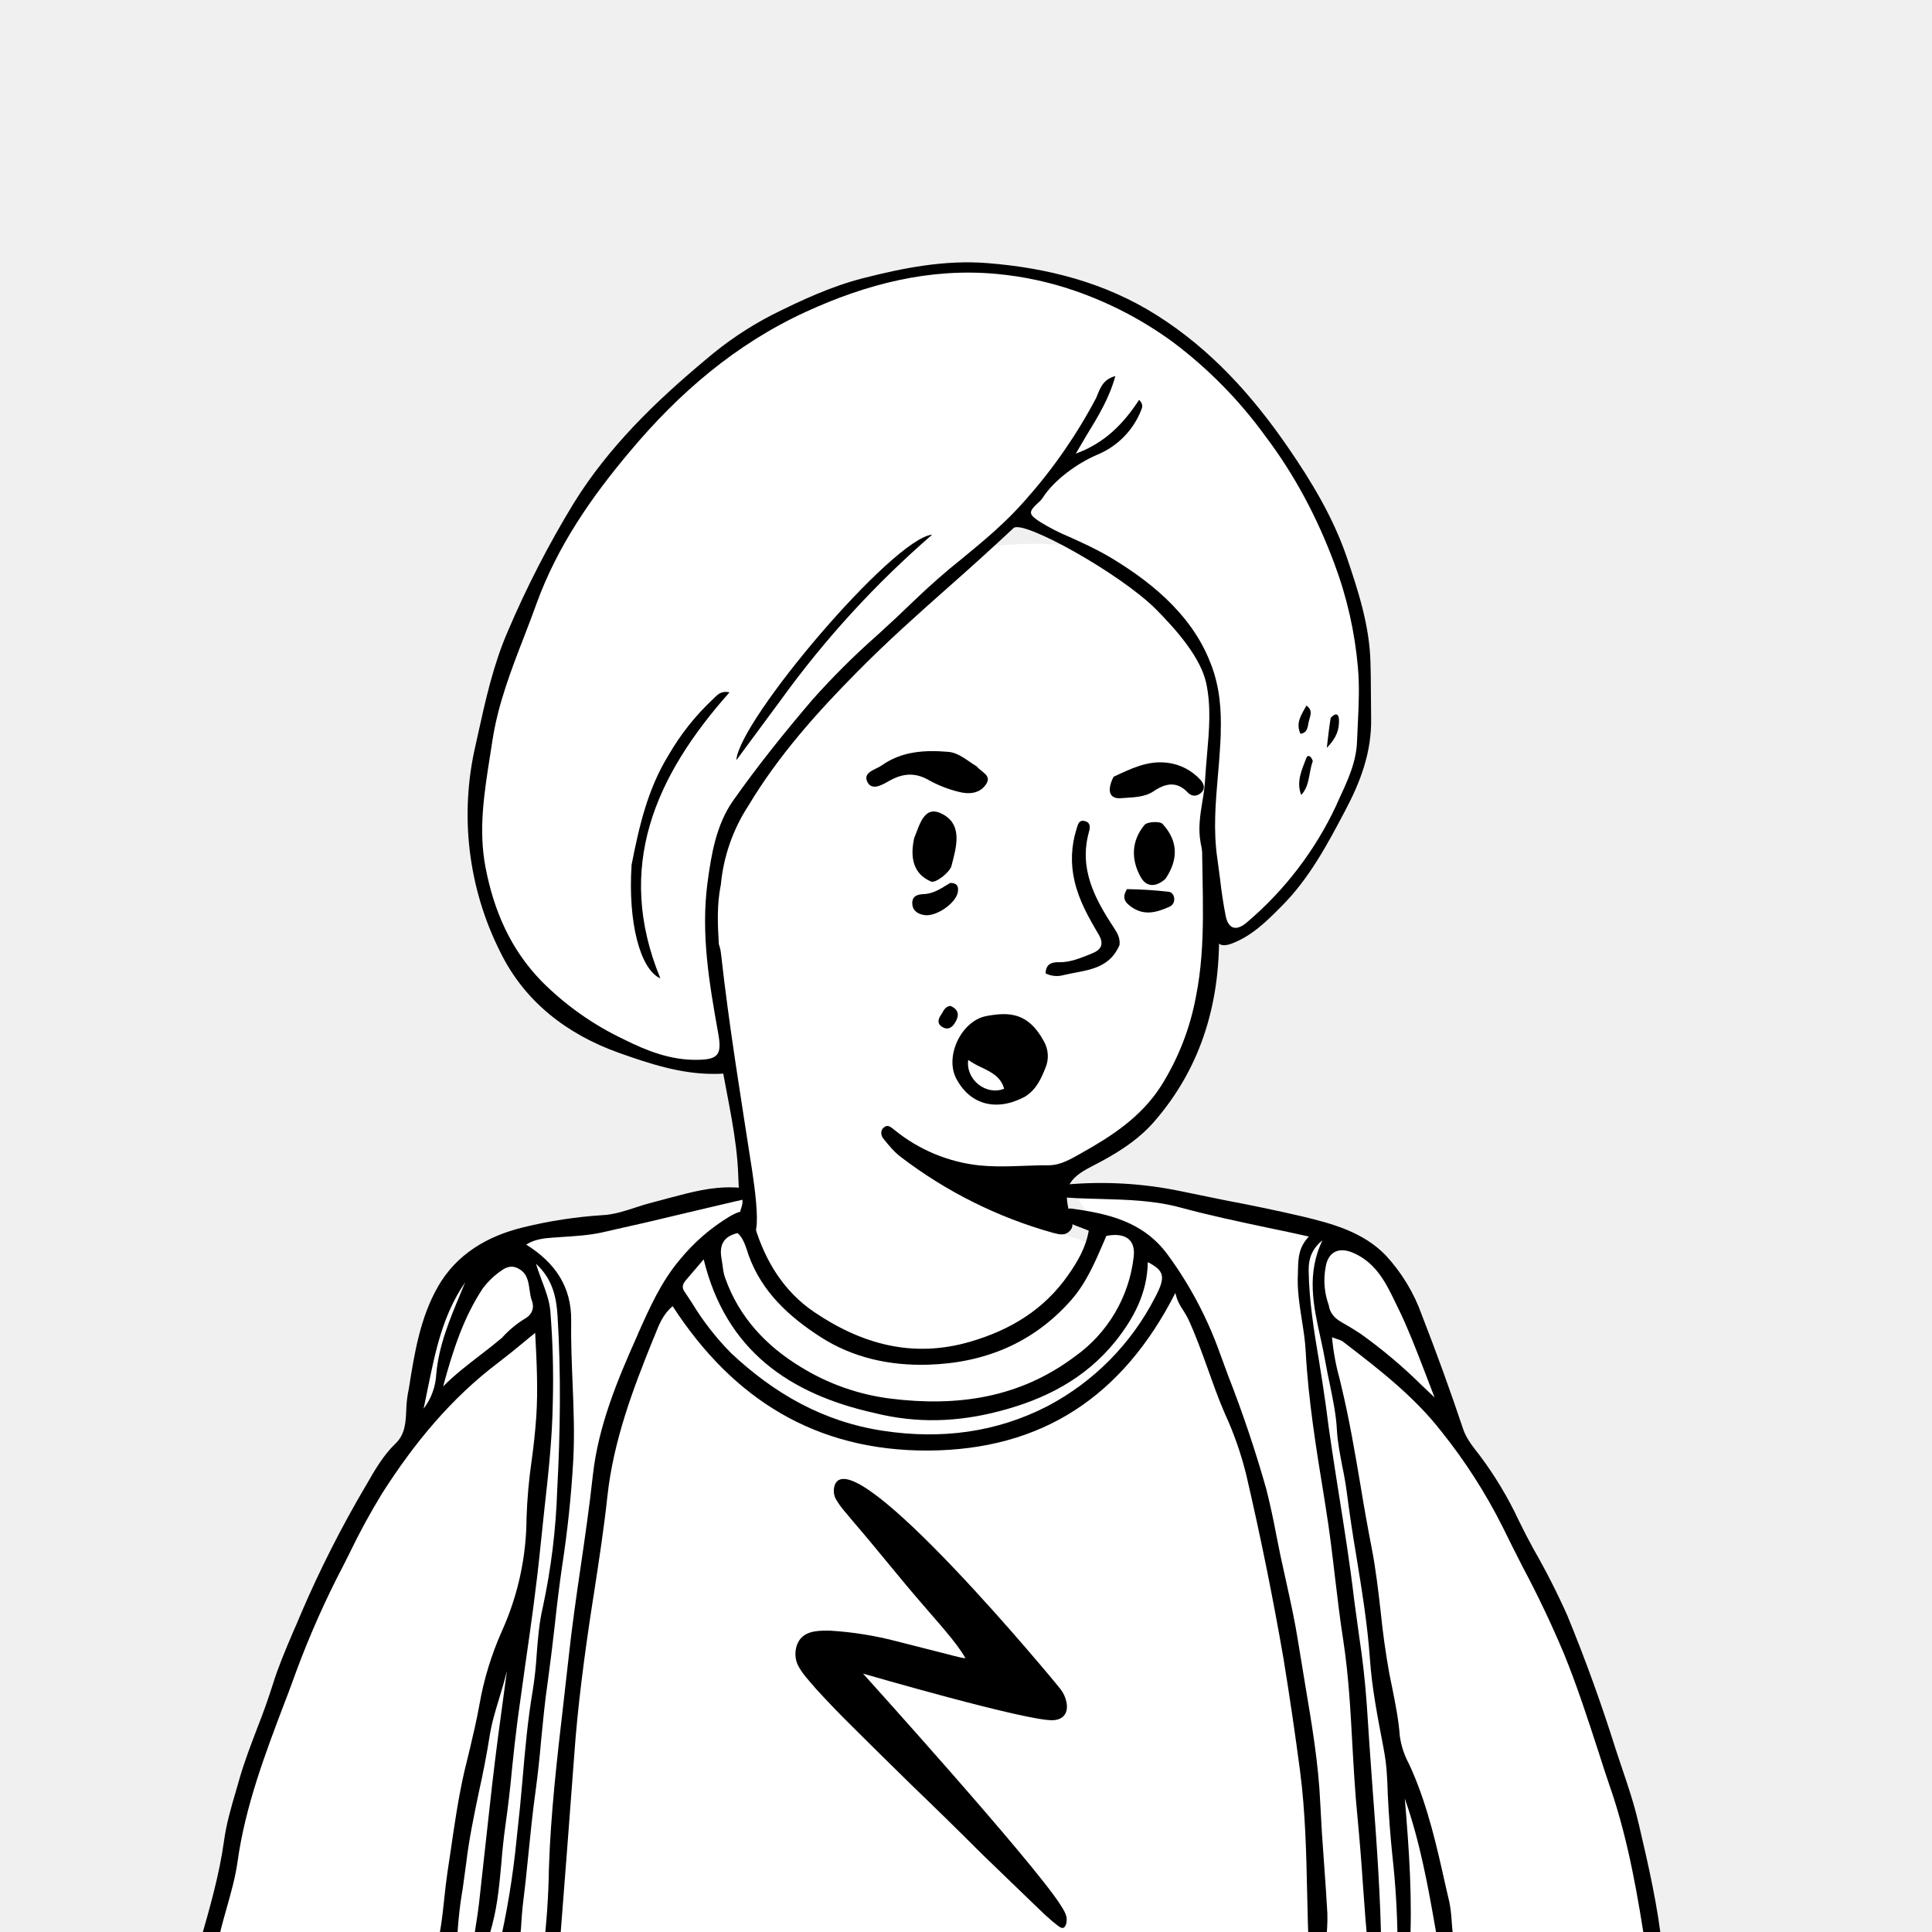
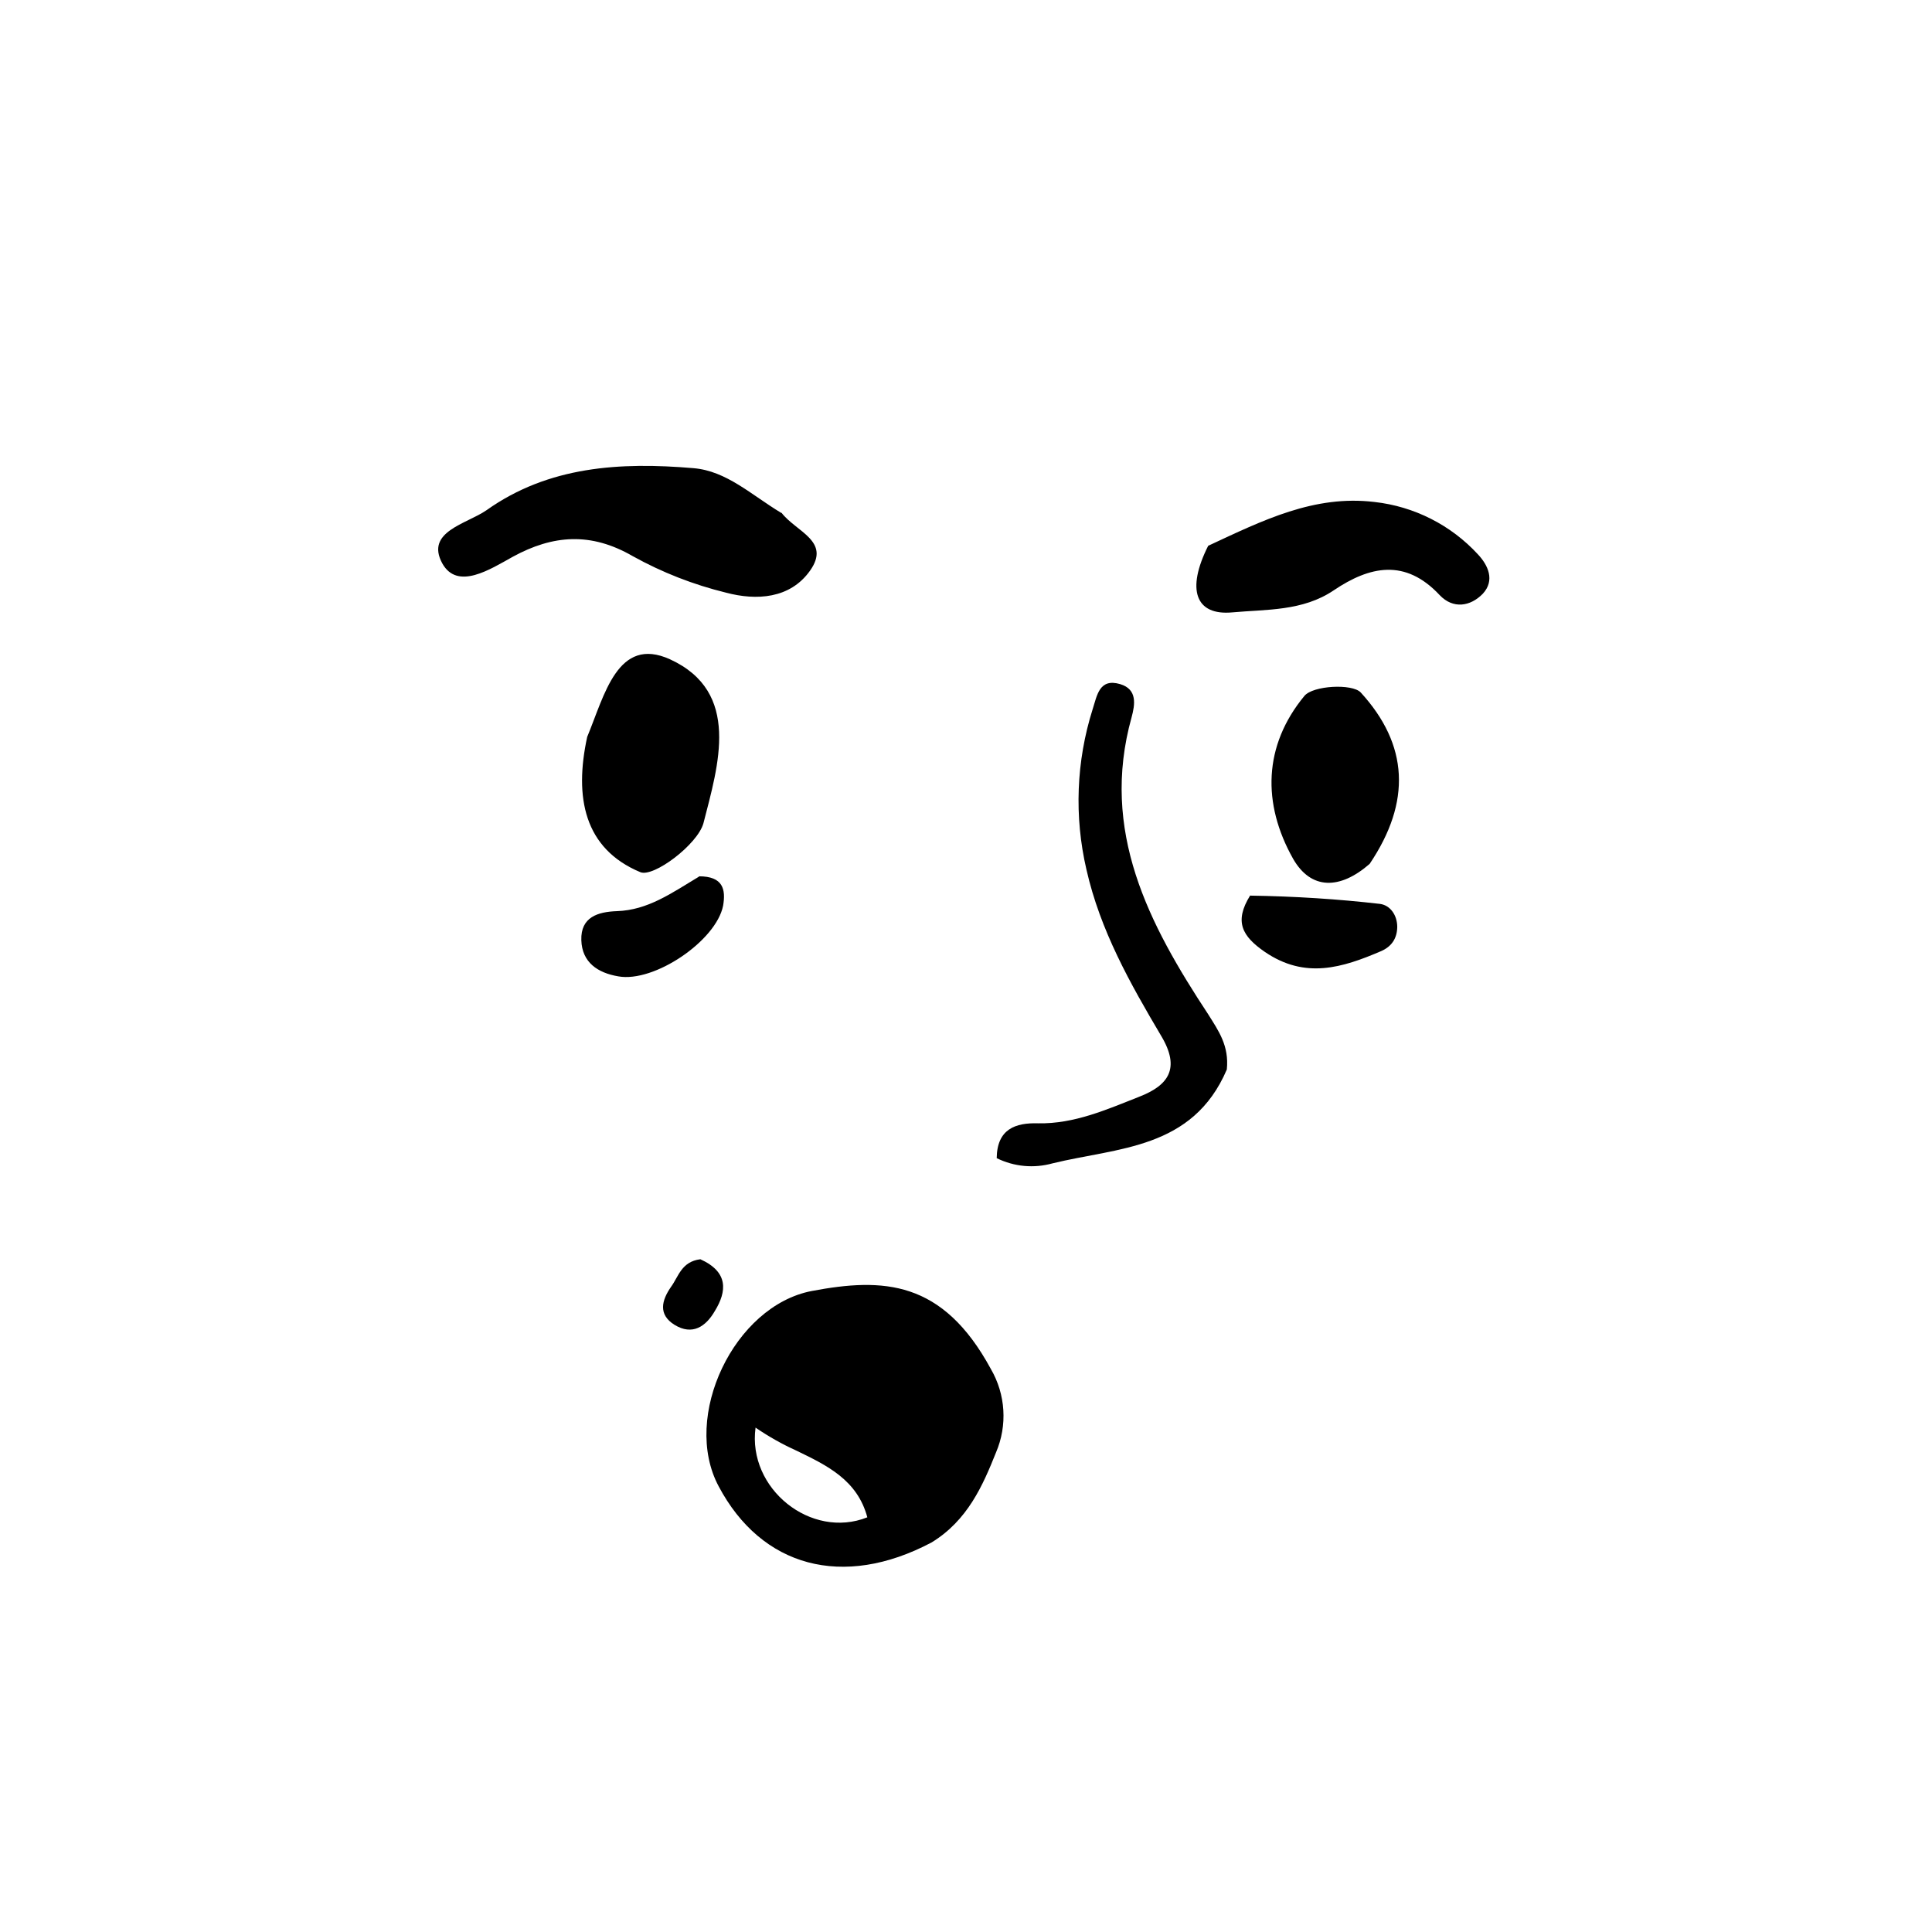
- <svg xmlns="http://www.w3.org/2000/svg" viewBox="0 0 1744 1744" fill="none" shape-rendering="auto" aria-hidden="true">
+ <svg xmlns="http://www.w3.org/2000/svg" viewBox="0 0 560 560" fill="none" shape-rendering="auto" aria-hidden="true">
  <defs>
-     <g id="head-variant01-389f5b2c">
-       <path d="M553 723.7c-99 297-363.7 388.6-503.6 19.8-19.3-50.7 31-69.5 66.2-91.9 24.1-15.3 36.8-28.5 35.3-42.2C144 545 114 365.6 114 365.6l-3-5.8s.7-1.6-2.2 1.2c-3 3-9.9 34.2-37 34.2-24.5 0-49.2-10.9-61-86.3C6.3 281.6 8.7 210 39 197c12.5-5.3 24-7.2 35.2-.8s-13-22 112-126C267.5 2.4 395.8-7.5 447.6 4S551 40.8 574 94.5c27.8 65-25.9 114.3-14 262.5-2.2 53.6.8 171.2-146.6 210.6-28 7.5-19.3 48.4 22.7 58.4 67 21 117 72.3 117 97.9" fill="#ffffff" />
-       <path d="M7.6 228.9c5.2-16.1 23.7-44.7 42.2-42C71.7 185 83.8 198 94 213a140 140 0 0 1 22.4 61.5c.5 3.7 1 7.6-1.2 11.3-4.5.6-4.9-3-5-5.6-.5-20.7-9.7-38.7-18.9-56.1-6.6-12.5-16.2-24.6-31.4-27.6-17.2-3.5-33 12-40.8 32.2-14.5 37.6-12 74.6 1.4 111 5.8 15.9 13.1 32.1 27.8 43.2 14.8 11.3 32.7 9.3 43.6-5.7 2.5-3.4 5.6-6.7 7-10.6 2.1-5.7 5.4-11 11.3-10.3 6.8 1 8 8.3 8.7 14C126.2 436 137 501 147 566c2.6 17.1 5.6 41.7 3.6 52.1-.7 3.7 0 7-4.5 7.8-4.9.7-7-2.1-7.7-6.5-2.3-17-3-23.6-4-49.6-1.2-34.3-9.6-68-15.3-102a604 604 0 0 1-10.9-97c-8.5 12.7-14.8 23.3-26.5 27.2a40.5 40.5 0 0 1-46.1-12.6 128 128 0 0 1-28.8-55.8c-8.4-34-9.9-67.1.9-100.6m572.7-71.5c6.5 4.4 5.7 10 3.7 15.2-21.6 55.7-17.6 113.8-15.8 171.6 2.1 66.4-14.5 126.8-58.7 177.5-15.4 17.6-35.8 29.8-56.5 40.3-21.4 11-25.9 20.1-19.2 43.6 1.3 4.7 4.4 9.6-.2 14.4s-9.8 3.1-15.4 1.7a406 406 0 0 1-137-68.3c-6-4.5-11-10.6-15.8-16.5-2.5-3-3-7.8.5-10.4 3.7-2.9 6.4.1 9.8 2.7A146 146 0 0 0 352 561c21 2.1 41.5-.2 62.3-.1 11.5 0 20.6-5.9 29.5-10.8 27.8-15.5 54.3-32.8 72.2-60.7a230 230 0 0 0 31.6-80.9c9.6-48 5.3-96.6 5.5-146.2 4.2-36.9 8.1-72.7 27.3-104.8M60.6 238.6c21 1 34.7 28 35.8 70.3-6 18.8-12.8-1-21 2.7-4 14.5 15.1 20 16.3 34-14-.6-21.1-9.3-25.9-19.8-5.5-12.2-1-22.2 9.7-29.9-6.7-13.4-21.7-18-30-30.5 10-3.5 15.1 2.9 21 6.8 5.9 4 9 11.3 17 15-.8-19.8-11.7-34-23-48.6" fill="#000000" />
-     </g>
-     <g id="clothesGraphic-electric-389f5b2c">
-       <path d="M203.9 175.7s150.1 43.7 172 42.1c9.5-.6 13.6-7 11.8-16.2a28 28 0 0 0-5.5-12c-2.9-4-186-225.6-203.5-184.5a16 16 0 0 0 .5 12.5c4.3 8 10.8 14.4 16.3 21.3 21.4 24.8 41.6 50.6 63.1 75.3 12.7 14.9 30.5 34.2 37.9 47.7-5.4-.5-15.1-3.5-21.1-4.9l-40.5-10.3a313 313 0 0 0-60.2-9.7c-9.2-.1-20.4-.4-27 7.1-5.2 6.5-6 15.8-2.8 23.3 4 8.3 10.7 15 16.6 22a855 855 0 0 0 29.6 30.9q28 27.9 56.2 55.5 32.9 31.6 65 63.7l47.9 46.2q7.1 7.1 14.8 13.7l5.3 4.2c1.2.8 2.4 1.7 3.9 1.8 2.5-.4 3.3-3.5 3.6-5.7.9-5.8-2.8-10.7-5.6-15.3C357.6 345.7 204 175.7 204 175.7" fill="#ffffff" />
-     </g>
-     <g id="clothes-variant01-389f5b2c">
-       <path d="M1342.2 729.1 33.7 730s72.9-280.3 92.3-312.5c19.5-32.1 97.6-140.4 96.7-158.8s1.5-83.8 14.7-109.6c13.2-26 55.2-61.3 71.6-64 16.4-2.5 71.7-5 106.2-13.7S481.6 52 516.7 52c5.7 0 .2 12.5.2 12.5s1.8 122.3 164.8 130C803.2 200.3 843.4 77 843.4 77s-26.7-23.8-18.6-24.4c95.6-8.2 145.7 13.2 174.7 18.8 26.8 5.2 49.2 5.2 76 24.2 30.7 21.7 46.5 71 80.9 146.5 39.3 86.6 194.1 349.3 185.8 487.6" fill="#ffffff" />
-       <path fill-rule="evenodd" clip-rule="evenodd" d="M1030.5 732.2q-1-25.5-1.5-50.9c-.8-37.1-1.6-74.3-6.4-111.5q-6.7-51-15-101.9A2955 2955 0 0 0 974 302.1a307 307 0 0 0-19.3-55.3c-5.7-13-10.4-26.4-15.2-39.8-5.5-15.3-11-30.6-17.8-45.4q-1.9-3.8-4.2-7.4c-3-4.5-6-9.3-7.5-16.4-47.5 93.4-120.4 141.8-223.2 142.3-101.2.4-176-46.2-230.6-130.3-8.6 7-12.5 17-16 26l-1.4 3.3c-18.6 45.9-36 92-41.5 142.2-3.1 29-7.6 58-12 86.8l-1.8 11.4c-6.9 45.2-13 90.7-16.2 136.4-4.3 58-8.8 116-13.4 175.2-4.7 1.1-9.1 1.1-14.6 1.1a688 688 0 0 0 5.2-74.8c1.6-49.7 7.3-99 13-148.2l4.6-40.6c3-28 7-56 11.1-83.8 4-27.5 8-55 11-82.7 4.9-44 21.9-85.2 40-125.6l.8-2c10.4-23.3 20.8-46.7 37.5-66.5a174 174 0 0 1 44.8-39c13.9-8.1 18.4-6.4 23.1 9 9.6 31.5 26.3 58.5 53.3 76.9 42.8 29 89 42.2 141.3 26.9 36.5-10.7 66.6-29.1 88.3-60.2 8.4-12 16-25 18.5-40l-5.6-2.2q-6.5-2.3-12.5-5c-3-1.3-6.8-3-5.2-7.4 1.2-3.4 4-5.9 7.8-5.3 33.1 4.5 64.5 11.7 86.4 41.1a347 347 0 0 1 47.4 89.2l7.5 20.4A1115 1115 0 0 1 992 314.6q5.2 20.7 9.1 41.7l3.6 17.9 5.2 23.7c4 18.2 8 36.3 10.9 54.7l6.2 37.8c6 35.8 12.2 71.7 13.8 108.2q1.3 27 3.4 54 1.7 22.5 3 45.3a163 163 0 0 1-1.3 25l-.8 8.6q-7.2 1-14.6.7M845.4 91.7c-8 18.5-15.8 37-29.3 52.4-34.3 39.1-78.7 57-129.4 58.5-34 1-67.5-6-97-25-28.5-18.4-53-40.7-65-74l-1.2-3.8c-2-5.8-4-11.8-8.6-16-13.2 3-16.7 11.3-14.6 23l.9 5.8c.5 4 1 8 2.4 11.7 12.5 35.4 37 61.4 68.3 80.4a202 202 0 0 0 80.8 28.5c60.4 7.5 116.5-.5 166.3-37.8a128 128 0 0 0 53.4-90.4c1.7-15-7.2-22-24.7-18.7zm-361.2 15.8c20 82 77 121.4 153.7 138.6 39 9.8 76 8.2 113.1-1.5 41.3-10.7 77.6-29.3 104.8-63 16.6-20.8 28.9-43.7 29.3-71.6 15 7.8 16.5 13.2 6.5 32a229 229 0 0 1-96.6 97.8c-46.4 24-96.4 30.4-148.6 22.5-54.2-8.1-98.7-33.7-137.7-70.4a246 246 0 0 1-35.2-45.3l-6.8-10.3c-2.7-4-1-7.2 1.7-10.3l10.7-12.5z" fill="#000000" />
-       <path fill-rule="evenodd" clip-rule="evenodd" d="M242 732.2c4.6-15.4 6.3-31.3 8-47.3q1.2-12 2.9-24l2.7-18c3.5-24.2 7-48.4 12.4-72.4l5-20.5c3.1-13.3 6.3-26.6 8.7-40.1q6-34.6 20.4-66.9a251 251 0 0 0 22.2-102 470 470 0 0 1 4.7-52.5q2.7-19.5 4.1-39c1.6-24.7.4-49-1-75.6q-5.7 4.5-11 9a714 714 0 0 1-22 17.6c-43 32.4-76.4 73.2-105 118a613 613 0 0 0-29.8 54.7q-5.6 11.3-11.4 22.4a833 833 0 0 0-40.3 94.3q-3.1 8.6-6.4 17c-17.9 47-35.8 94.3-42.8 144.5-2 14.4-6 28.2-9.9 42.1-3.5 12.4-7 24.8-9.3 37.9-5.5 1-10.8 1-17.1 1l2.8-9.8c8.4-29.5 17-59.1 21.3-90 2.1-15.6 6.6-31 11.1-46.2l3-10.5c4.5-15.5 10.3-30.5 16-45.5Q89 511 95.4 490.8c4.9-15.8 11.5-31.2 18-46.5q3.8-8.5 7.3-17a1007 1007 0 0 1 59-116.3l.3-.5c7.4-12.9 15-26.1 26-36.7 8.7-8.3 9.2-19 9.7-29.7a105 105 0 0 1 2.4-20.1c5-31.7 10.1-63.6 26.2-91.8 16.8-29.4 44.6-45.7 77-53.6q35.5-8.7 71.8-11c10-.5 19.8-3.7 29.6-6.9q7.8-2.7 15.8-4.7l15-4c19.2-5.1 38.3-10.3 58.5-9.4h1c4 .2 8.3.3 9 5.5.6 5.1-3 5.8-6.6 6.5l-2 .4-42 9.9q-39.6 9.6-79.4 18.4c-11.5 2.5-23.5 3.2-35.4 4l-8.8.6c-8.6.6-16.7 1.7-23.8 6.3 25.8 16.1 41 37.8 40.6 68.8-.3 18.3.5 36.5 1.2 54.8 1 24.1 2 48.2.6 72.3q-2.7 47.1-9.9 93.8-3.9 27.2-6.8 54.6-2.9 25.8-6.4 51.5c-2.5 17-4.1 34.2-5.8 51.3q-2 23.7-5.2 47.4c-2.6 18.5-4.4 37-6.3 55.6q-2.3 24.1-5.3 48.2-.6 6-1 12.3c-.5 8.7-1 17.5-4 26.5q-8.6 1.5-17 0a770 770 0 0 0 16.7-101l.4-3.8q2.8-24.7 4.9-49.6c2.3-27 4.7-54 9.3-80.8a345 345 0 0 0 3.5-32.5c1.1-14.1 2.2-28.2 5.5-42.1a595 595 0 0 0 13-106c2.8-52.3 3.5-104.8.3-157-1-16.7-4.6-33.5-19.5-47q2.4 7.5 5 14.3c3.7 9.8 7.2 19 8 28.5A779 779 0 0 1 348 237c-.5 32.2-4 64.2-7.6 96.2l-3.5 33.1c-3.6 36.3-8.7 72.3-13.9 108.3l-6.7 48.1q-2.8 21.8-5 43.7-2.4 26.3-6.1 52.4-2.3 16.6-3.6 33.3c-1.7 18.5-3.3 37-8 55.1q-.4 1.9-1 3.7c-1.9 6.8-4 14-.5 21.3a100 100 0 0 1-16.7-1q1.3-11.6 3.2-22.7 1.6-9.7 2.8-19.6l4.5-40.9 5-45.1q4.7-43.5 10.7-86.8l5-37q-3.1 12.3-6.8 24.1c-3.5 11.5-7 22.9-8.8 34.6q-4 25-9.6 50c-4.5 21.5-9 43-11.6 65l-3.1 22.7a361 361 0 0 0-5.3 56.7zM302.4 178a94 94 0 0 1 20.5-17c6.7-3.8 8.6-10 6.2-16.3-1.2-3-1.6-6.5-2.1-9.9-1.1-7.8-2.2-15.7-11.6-19.7-5-2.2-9.8-.3-13.3 2.2a71 71 0 0 0-17.4 16.6c-17.2 26-26.7 55.2-35.7 88.3 11-11 22.2-19.5 33.3-28.1q10.2-7.7 20.1-16m-37.6-40c-9.8 23.6-19.7 47-22 73a56 56 0 0 1-11.4 31.2l3.7-18c6.8-33.4 13.6-66.9 33.8-96zM1303.5 587c15.8 47 24.1 96 31.6 145.2 5.5 0 10 0 14.6-1-4-39.4-12.7-76.7-21.4-114l-.2-.6c-4-17.6-9.8-34.7-15.6-51.8l-5-15a1501 1501 0 0 0-43.6-120.6 661 661 0 0 0-30.5-60q-7-12.7-13.3-25.7a333 333 0 0 0-35.9-59.7c-5.8-7.4-11.8-14.9-14.5-23.3a2262 2262 0 0 0-37.2-102.7 156 156 0 0 0-32.7-54c-20.4-21-48-28.5-75.1-35q-34.5-8-69.2-14.5L915 46a354 354 0 0 0-103.9-6c-5.5.5-10 1.8-12 10.6 14.6 1.7 29.2 2 43.7 2.4 24.2.7 48.4 1.3 72.4 7.9 25.2 6.8 51 12.3 77.4 17.9q18.7 3.8 37.9 8.1c-9.2 9.7-9.5 19.4-9.8 29l-.1 4.5c-.8 14 1.4 27.7 3.5 41.4 1.5 9.4 3 18.8 3.5 28.2 2.4 44.8 9.6 89 16.8 133l1.3 8.4c3.5 21.3 6 42.7 8.5 64 2.3 19 4.5 38.1 7.5 57 4.7 31 6.4 62.4 8.1 93.7 1.2 21.3 2.4 42.6 4.5 63.9q3 31.5 5.1 63.3 2 29.4 4.7 58.8h11.8c-.6-49.1-4.2-98-7.9-147q-2.8-37.8-5.2-75.4a769 769 0 0 0-7-62.6l-4.4-32.2c-3.7-31.7-8.7-63.2-13.7-94.7-4.3-27.2-8.6-54.3-12-81.6q-2.8-19.7-6-39.3c-4.6-27.2-9-54.3-9.4-82-.1-11 3.4-19.7 12.5-27-14.6 30.1-8.2 59.2-1.8 88q2.6 11.5 4.6 22.8 1.8 10 4 20c2.7 13.4 5.5 26.7 6.2 40.2.6 11.2 2.8 22 4.8 32.7q2.4 11.2 4 22.7 3.8 29.5 8.8 59c5 30.6 10 61.2 12.2 92.3 1.8 26.5 7 52.9 12 79l.7 4c2.5 12.8 3 25.8 3.4 38.4l.1 2.1a972 972 0 0 0 4.2 55.3 754 754 0 0 1 4.5 72l-.3 4.4q-.3 3.6-.1 8a47 47 0 0 0 11.4 1c2.7-45.3-.4-90.4-4.4-138 14 40 21 79.4 28 119.4l3 17.4q8.2 1.6 16.5.3c-4-8.8-4.6-17.9-5.2-26.8q-.5-8.4-2-16.5l-3.4-14.6c-7.8-35-15.6-70-30-103.5l-3.1-6.9a74 74 0 0 1-8.3-25.2c-1.1-15-4.1-29.7-7-44.2l-2.5-12.3a724 724 0 0 1-7.8-56c-2.2-19.1-4.4-38.3-8.1-57.3q-5.5-28.2-10.1-56.6c-5-29.5-10-59-17-88.3l-2-8.4a204 204 0 0 1-6.7-36.9q2.4 1 4.4 1.6 3.5 1 5.7 2.5l1 .8c31.2 24 62.6 48.2 87.1 79.5a488 488 0 0 1 56 87.2q8.8 18 18 35.9a951 951 0 0 1 37.1 78c11.8 28.9 21.4 58.5 31 88q5.7 18 11.7 35.6m-243.6-422.8c-6.1-3.5-10.4-8.2-11.4-15.4a65 65 0 0 1-2.9-33.4c2.2-15.3 12.7-19.6 26.5-13 19.9 9.3 28.6 27.5 37.1 45.2l2.7 5.5c8.2 16.9 15 34.5 22.2 53.2l10 26-11.4-10.8a453 453 0 0 0-55.4-46.7q-8.5-5.6-17.4-10.6" fill="#000000" />
-       <g transform="translate(424 305.7)" style="mix-blend-mode:difference">
-         <use href="#clothesGraphic-electric-389f5b2c" />
-       </g>
-     </g>
-     <g id="hair-variant61-389f5b2c">
-       <path d="M393.2 735c-56.5 18.4-150.5-40-180.6-70-46-46-58.2-136.2-43.3-204.5 14.8-68.3 111.4-415.7 409.3-440 178.6-14.7 269 98.7 309.4 157.9 63 91.8 99.7 223.2 63 317.3-19.2 49.3-89.7 135.8-106.6 126.5s-23-118.2-15-184.1c14-116.2-176.8-196.2-176.8-196.2s-58.4 50.3-147.4 139.3-126.6 162.8-129.7 221C372 665 393.2 735 393.2 735" fill="#ffffff" />
-       <path fill-rule="evenodd" clip-rule="evenodd" d="M382.9 630.8c-1-17.7-2-35.6 1.8-54a157 157 0 0 1 24.8-71.3c27-45.1 62-84.3 98.8-121.4 27.4-27.7 54.3-51.6 81.6-75.8a2679 2679 0 0 0 59-53.5c8.3-8 96.4 41 128.6 73.3 20.4 20.5 40.4 44.4 45.3 66.5 4.6 21.2 2.7 42.8.8 64.4q-1 11-1.7 21.9-.6 10.2-2.5 20.4c-2 12.4-4 24.8-1.6 37.6l4.5 22.8c4.1 20.2 8.3 40.4 9.2 61 .3 8.5 5.9 10.2 13.7 7.4 18.6-6.8 32-20.2 45.5-33.8 25-25 41.4-55.7 57.6-86.5 13.8-26 24-52.8 23.4-83.5q-.2-11.6-.2-23.3 0-13.7-.4-27.4c-.9-32.7-10.9-63.7-21.2-94-12.1-35.7-31.5-68.1-52.9-99.2-32.4-47.2-70-89-119-119.9-46.6-29.4-98.5-42.6-152.8-46.9-38.2-3-75.2 4.2-112 13.6-29 7.4-56 20-82.2 33.1a310 310 0 0 0-59.9 40.4c-45.5 38-87.4 78.5-119 129.3a895 895 0 0 0-59.8 116.2c-12.9 29.7-20 61.6-27 93.5l-2 9a276 276 0 0 0 22.3 186.8c22 44.9 60.3 74.3 107.1 91 27.4 9.7 55.3 19 85.3 19 14.7 0 17.2-.4 17-15.5-.1-12.4-2.9-24.5-5.6-36.6a163 163 0 0 1-5.7-38.7q0-13-.8-26m453-190.6c.8-21.6-1-43.1-9.2-63.5-17.8-46.5-59-76.6-91-95.7-13-7.6-25.2-13.1-36.1-18a191 191 0 0 1-26.8-13.7c-10.2-6.8-11-8.7-1.5-17.4q2-1.6 3.5-3.7c10.7-17 32.1-32 49.6-39.5a72 72 0 0 0 39.9-40.7c1-2.5 1.7-4.9-2-8.9-13.8 21-30.4 38.8-57.2 48.6l10-17c10.3-16.8 20.2-33 25.7-53-10.3 2.7-13.3 9.9-15.8 16.1l-1.7 4a466 466 0 0 1-63.7 91.8c-18.1 20.7-37.2 36.4-56.5 52.3a618 618 0 0 0-43.4 38q-16.5 16-33.5 31.4a685 685 0 0 0-59 58.7c-25 29.3-49.2 59.4-71.4 90.9-15.2 21.7-19.7 48.1-23.2 74.6-6 46 1.7 90.7 9.7 135.4 3.5 19.4.2 23.8-19.2 24-23.7.3-45-8-65.6-18.3A265 265 0 0 1 223 664c-28.4-29.2-43.3-64.1-50.8-103.3-6.4-33.9-1.1-67 4.1-100l2.2-14c5-33 16.9-63.7 28.8-94.4q5.6-14.4 10.9-29c18.8-52 49.6-96.4 84.7-138 44-52.5 95.2-96.6 158.3-125.6 55-25.3 112.2-40 172.8-34.3q36.2 3.4 70.6 15.3a336 336 0 0 1 87.5 45.7 399 399 0 0 1 84.5 85.9c26.4 35 46.7 73.6 61.9 114.5a354 354 0 0 1 21.3 94c1.5 17 .7 33.8-.1 50.6L959 447c-.6 19-8.5 35.8-16.3 52.5l-2.8 6.3a311 311 0 0 1-80.2 104.8c-9.4 8.2-16.8 6.5-19.3-5.7a426 426 0 0 1-5.1-33.7l-2.4-18c-3.8-25.5-1.6-50.9.6-76.3q1.7-18.3 2.5-36.7" fill="#000000" />
-       <path d="M304 559.4c6.9-35.3 14.7-69.1 33.3-99.3a219 219 0 0 1 40.2-50.8c3.4-3 6.5-8.1 15-6.2-67 75.4-103.8 157.6-62.4 258.2-18.4-8.2-29.3-51-26-101.9m135.1-149.9-40.5 54.8c2-35.7 141.3-200.3 176.8-203.6a875 875 0 0 0-136.3 148.8M919 465.3c-3.8 10.5-2.5 22-10.4 30.4-4.7-12 .6-22.7 4.5-33.1 1.4-4 4.7-1.8 6 2.7m16.1-39.2c5-5.4 7.4-3.1 7.5 2 .2 8.3-2 16-11 25 1.3-11 2.1-18.6 3.5-27m-19.9 3.8c-1 5-1 9.5-7.4 10.6-4.5-9.9.8-17.1 5.4-25.5 6.4 4.6 3.2 9.4 2 14.9" fill="#000000" />
-     </g>
    <g id="mouth-variant15-389f5b2c">
      <path d="M83 84.8c-2.4 17.7 16.1 32.5 32.4 26-4.3-15.8-20.8-17.4-32.4-26" fill="#ffffff" />
      <path fill-rule="evenodd" clip-rule="evenodd" d="M72.3 101.8c12.4 23.4 36 29.9 61.7 16.3 10.5-6.4 14.9-16.6 18.7-26.1a27 27 0 0 0-1.5-24.2C137.2 42 120 41.3 99.3 45.2c-22.5 4.3-37.8 36.4-27 56.6m43.1 9c-16.3 6.5-34.8-8.3-32.4-26q5.7 3.9 11.9 6.7c8.9 4.3 17.6 8.5 20.5 19.3" fill="#000000" />
      <path d="M67 36c8.2 3.7 7.7 9.3 4.2 15-2.6 4.5-6.5 7.2-11.7 4-4.8-3-3.7-7.1-1-11 2.2-3 3-7.3 8.5-8" fill="#000000" />
    </g>
    <g id="nose-variant07-389f5b2c">
      <path d="M109.6 184c-9.9 23.2-31.7 22.6-50.5 27.2-5.4 1.5-11.1 1-16.2-1.5.1-8.5 5.5-10.3 12-10.1 10.5.2 19.9-4 29.3-7.7 8.5-3.3 12-8.2 6.4-17.6-9-15.2-17.7-30.6-21.7-48.3a88 88 0 0 1 1.8-46.4c1.3-4 1.9-9.1 8-7.3 5 1.5 4.3 5.9 3.3 9.6-9.2 33 5 60 22.2 86.1 3 4.8 6.1 9.1 5.4 16" fill="#000000" />
    </g>
    <g id="eyes-variant04-389f5b2c">
      <path d="M212.2 70q19.4.3 37.6 2.4c3 .4 5 3.3 5 6.7q-.1 5-4.7 7c-11.2 4.8-22 8.2-33.7.2-6.5-4.5-9-8.7-4.2-16.4M52.4 64.4c7 0 7.8 3.8 7 8.5-2 10.2-20 22.4-30.4 20.5-5.9-1-10.5-4-10.7-10.5-.2-6.7 4.8-8.2 10.3-8.4 9-.3 15.8-5.2 23.8-10M20 24c5-12 8.8-29.4 24-22.5C64.7 11 58 32.2 53.7 49 52 55.2 39.2 64.8 35.4 63.2 19.1 56.4 16.2 41.5 20 24m226.8 36.8c-8.6 7.5-17 7.6-22.2-1.5-9-16-8.6-32.8 3.3-47.2 2.5-3 13.8-3.6 16.3-1q20.8 22.7 2.6 49.7" fill="#000000" />
    </g>
    <g id="eyebrows-variant05-389f5b2c">
      <path d="M106.5 34.6c4.3 5.6 14.4 8.2 8.3 16.8-5.8 8.2-15.6 8.7-24.3 6.4q-14.3-3.5-27.1-10.6c-12.1-7-23.1-6.2-34.8.2-6.5 3.6-16 9.8-20.4 1.9-5-9.2 7-11.4 12.8-15.4 18-12.8 38.8-14 60-12.2 9.6.8 16.7 7.7 25.5 13m123.7 9.5c15.9-7.4 30.7-14.8 48.2-12.7a48 48 0 0 1 30 15.2c2.9 3.1 5 7.5 1.4 11.4-3.6 3.7-8.6 4.5-12.5.4-10-10.7-20.3-8.4-30.7-1.4-9 6.1-19.6 5.5-29.4 6.4-10.7 1-13.4-6.6-7-19.3" fill="#000000" />
    </g>
    <clipPath id="clip-389f5b2c">
-       <rect width="1744" height="1744" rx="0" ry="0" />
+       <rect width="560" height="560" rx="0" ry="0" />
    </clipPath>
  </defs>
  <g clip-path="url(#clip-389f5b2c)">
-     <use transform="translate(532 491)" href="#head-variant01-389f5b2c" />
-     <use transform="translate(151 1029.3)" href="#clothes-variant01-389f5b2c" />
-     <use transform="translate(266 221.9)" href="#hair-variant61-389f5b2c" />
-     <use transform="translate(791 872)" href="#mouth-variant15-389f5b2c" />
-     <use transform="translate(901 669)" href="#nose-variant07-389f5b2c" />
-     <use transform="translate(805.2 732.6)" href="#eyes-variant04-389f5b2c" />
-     <use transform="translate(775 657)" href="#eyebrows-variant05-389f5b2c" />
+     <rect width="560" height="560" fill="#ffffff" />
+     <use transform="translate(136 329)" href="#mouth-variant15-389f5b2c" />
+     <use transform="translate(246 126)" href="#nose-variant07-389f5b2c" />
+     <use transform="translate(150.2 189.6)" href="#eyes-variant04-389f5b2c" />
+     <use transform="translate(120 114)" href="#eyebrows-variant05-389f5b2c" />
  </g>
</svg>
